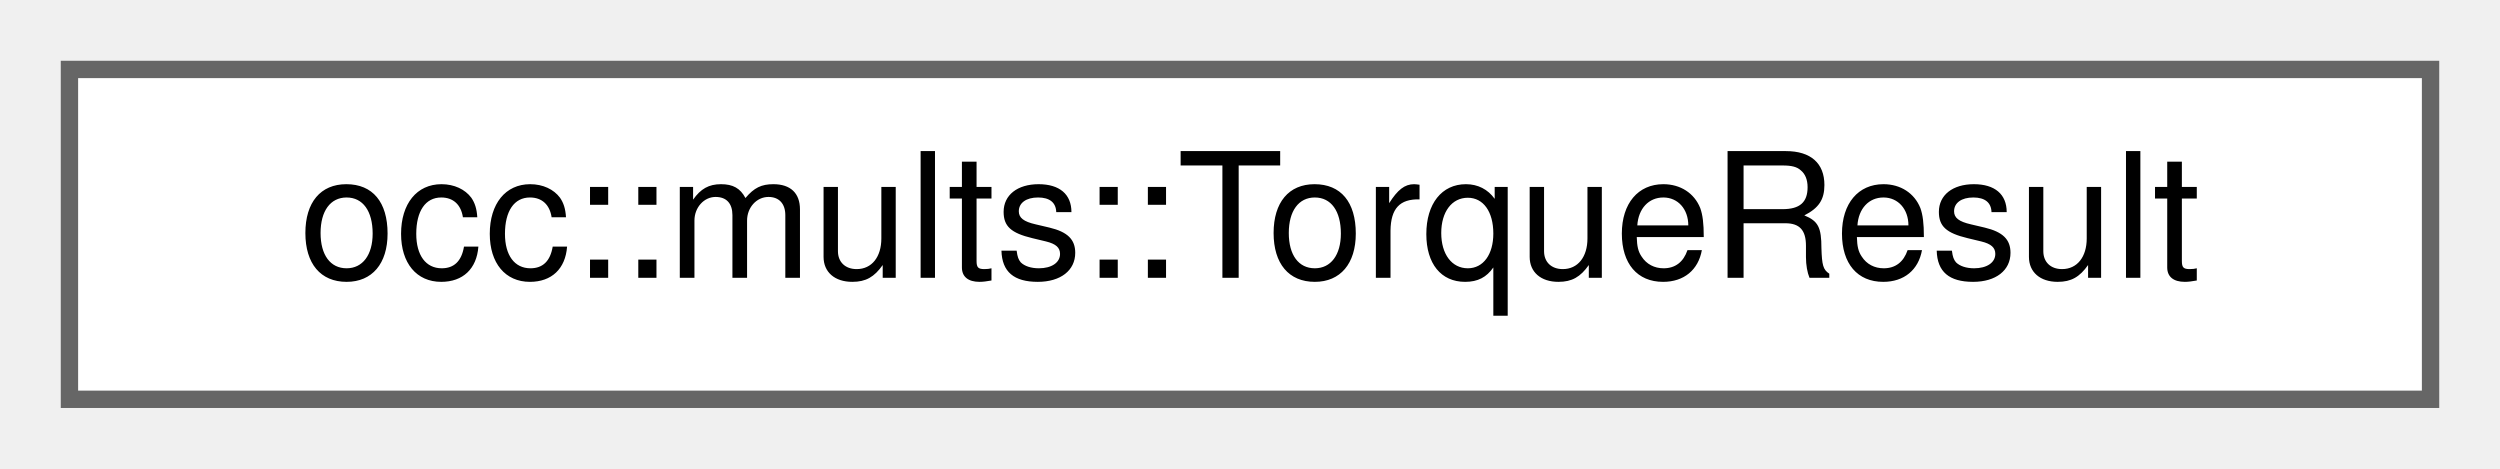
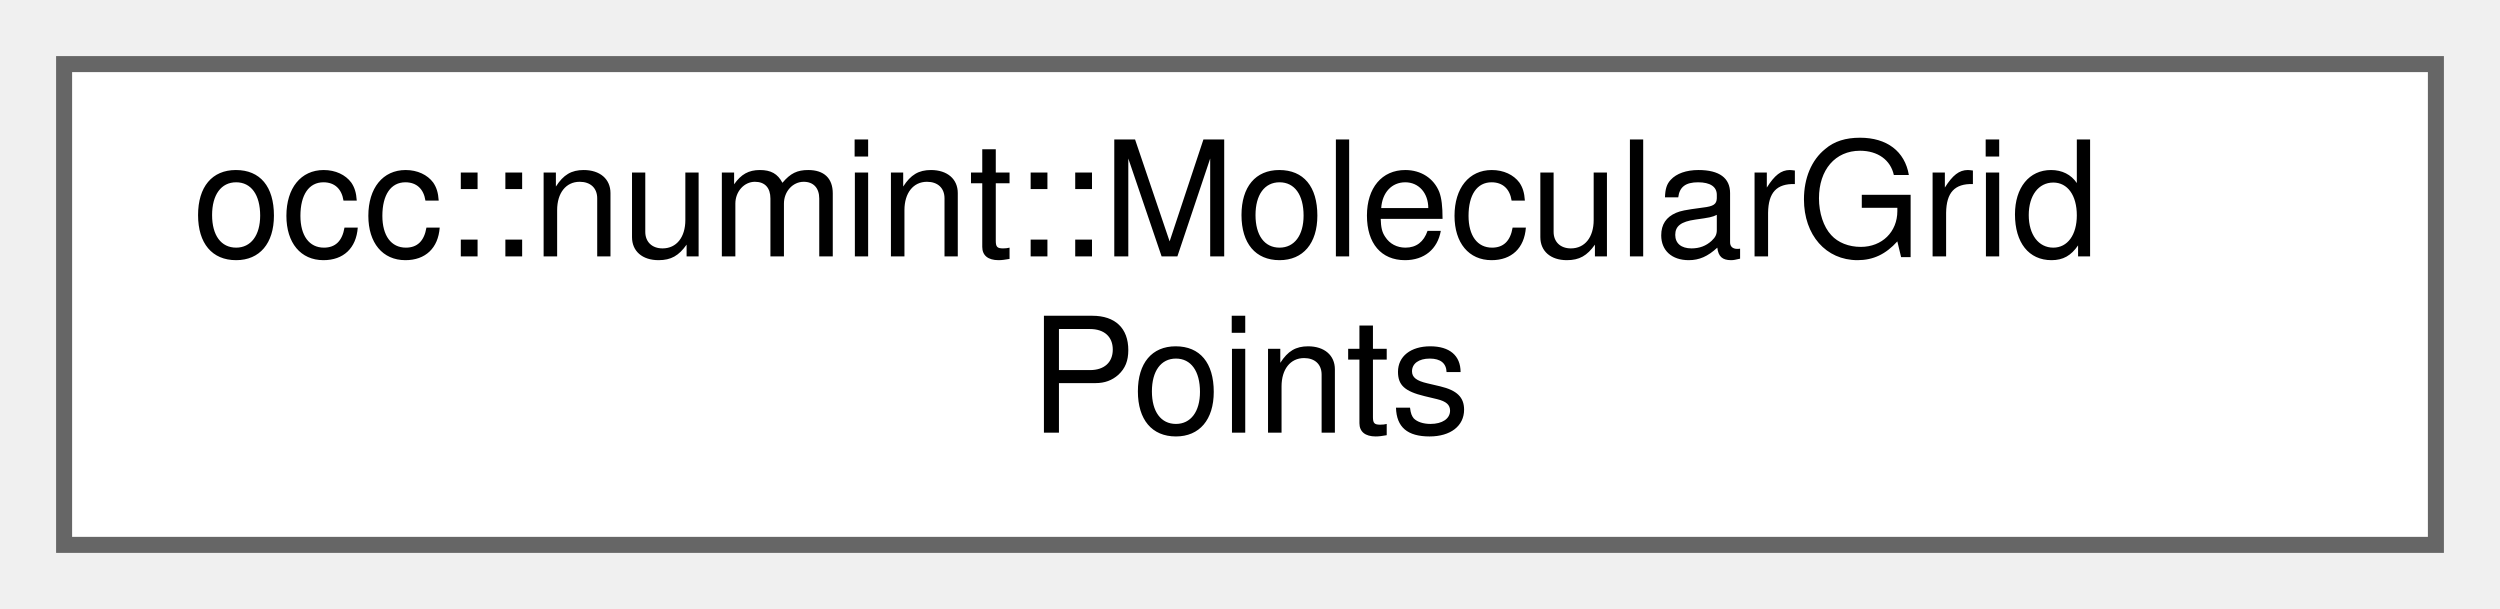
- <svg xmlns="http://www.w3.org/2000/svg" xmlns:xlink="http://www.w3.org/1999/xlink" width="144pt" height="27pt" viewBox="0.00 0.00 144.00 27.00">
-   <g id="graph0" class="graph" transform="scale(1 1) rotate(0) translate(4 23)">
+ <svg xmlns="http://www.w3.org/2000/svg" xmlns:xlink="http://www.w3.org/1999/xlink" width="156pt" height="38pt" viewBox="0.00 0.00 156.00 38.00">
+   <g id="graph0" class="graph" transform="scale(1 1) rotate(0) translate(4 34)">
    <g id="Node000000" class="node">
      <g id="a_Node000000">
-         <a xlink:href="structocc_1_1mults_1_1TorqueResult.html" target="_top" xlink:title="Result structure for torque calculations.">
-           <polygon fill="white" stroke="#666666" points="136,-19 0,-19 0,0 136,0 136,-19" />
-           <text text-anchor="middle" x="68" y="-7" font-family="Helvetica,sans-Serif" font-size="10.00">occ::mults::TorqueResult</text>
+         <a xlink:href="classocc_1_1numint_1_1MolecularGridPoints.html" target="_top" xlink:title="Class for storing and managing molecular grid points.">
+           <polygon fill="white" stroke="#666666" points="148,-30 0,-30 0,0 148,0 148,-30" />
+           <text text-anchor="start" x="8" y="-18" font-family="Helvetica,sans-Serif" font-size="10.00">occ::numint::MolecularGrid</text>
+           <text text-anchor="middle" x="74" y="-7" font-family="Helvetica,sans-Serif" font-size="10.00">Points</text>
        </a>
      </g>
    </g>
  </g>
</svg>
